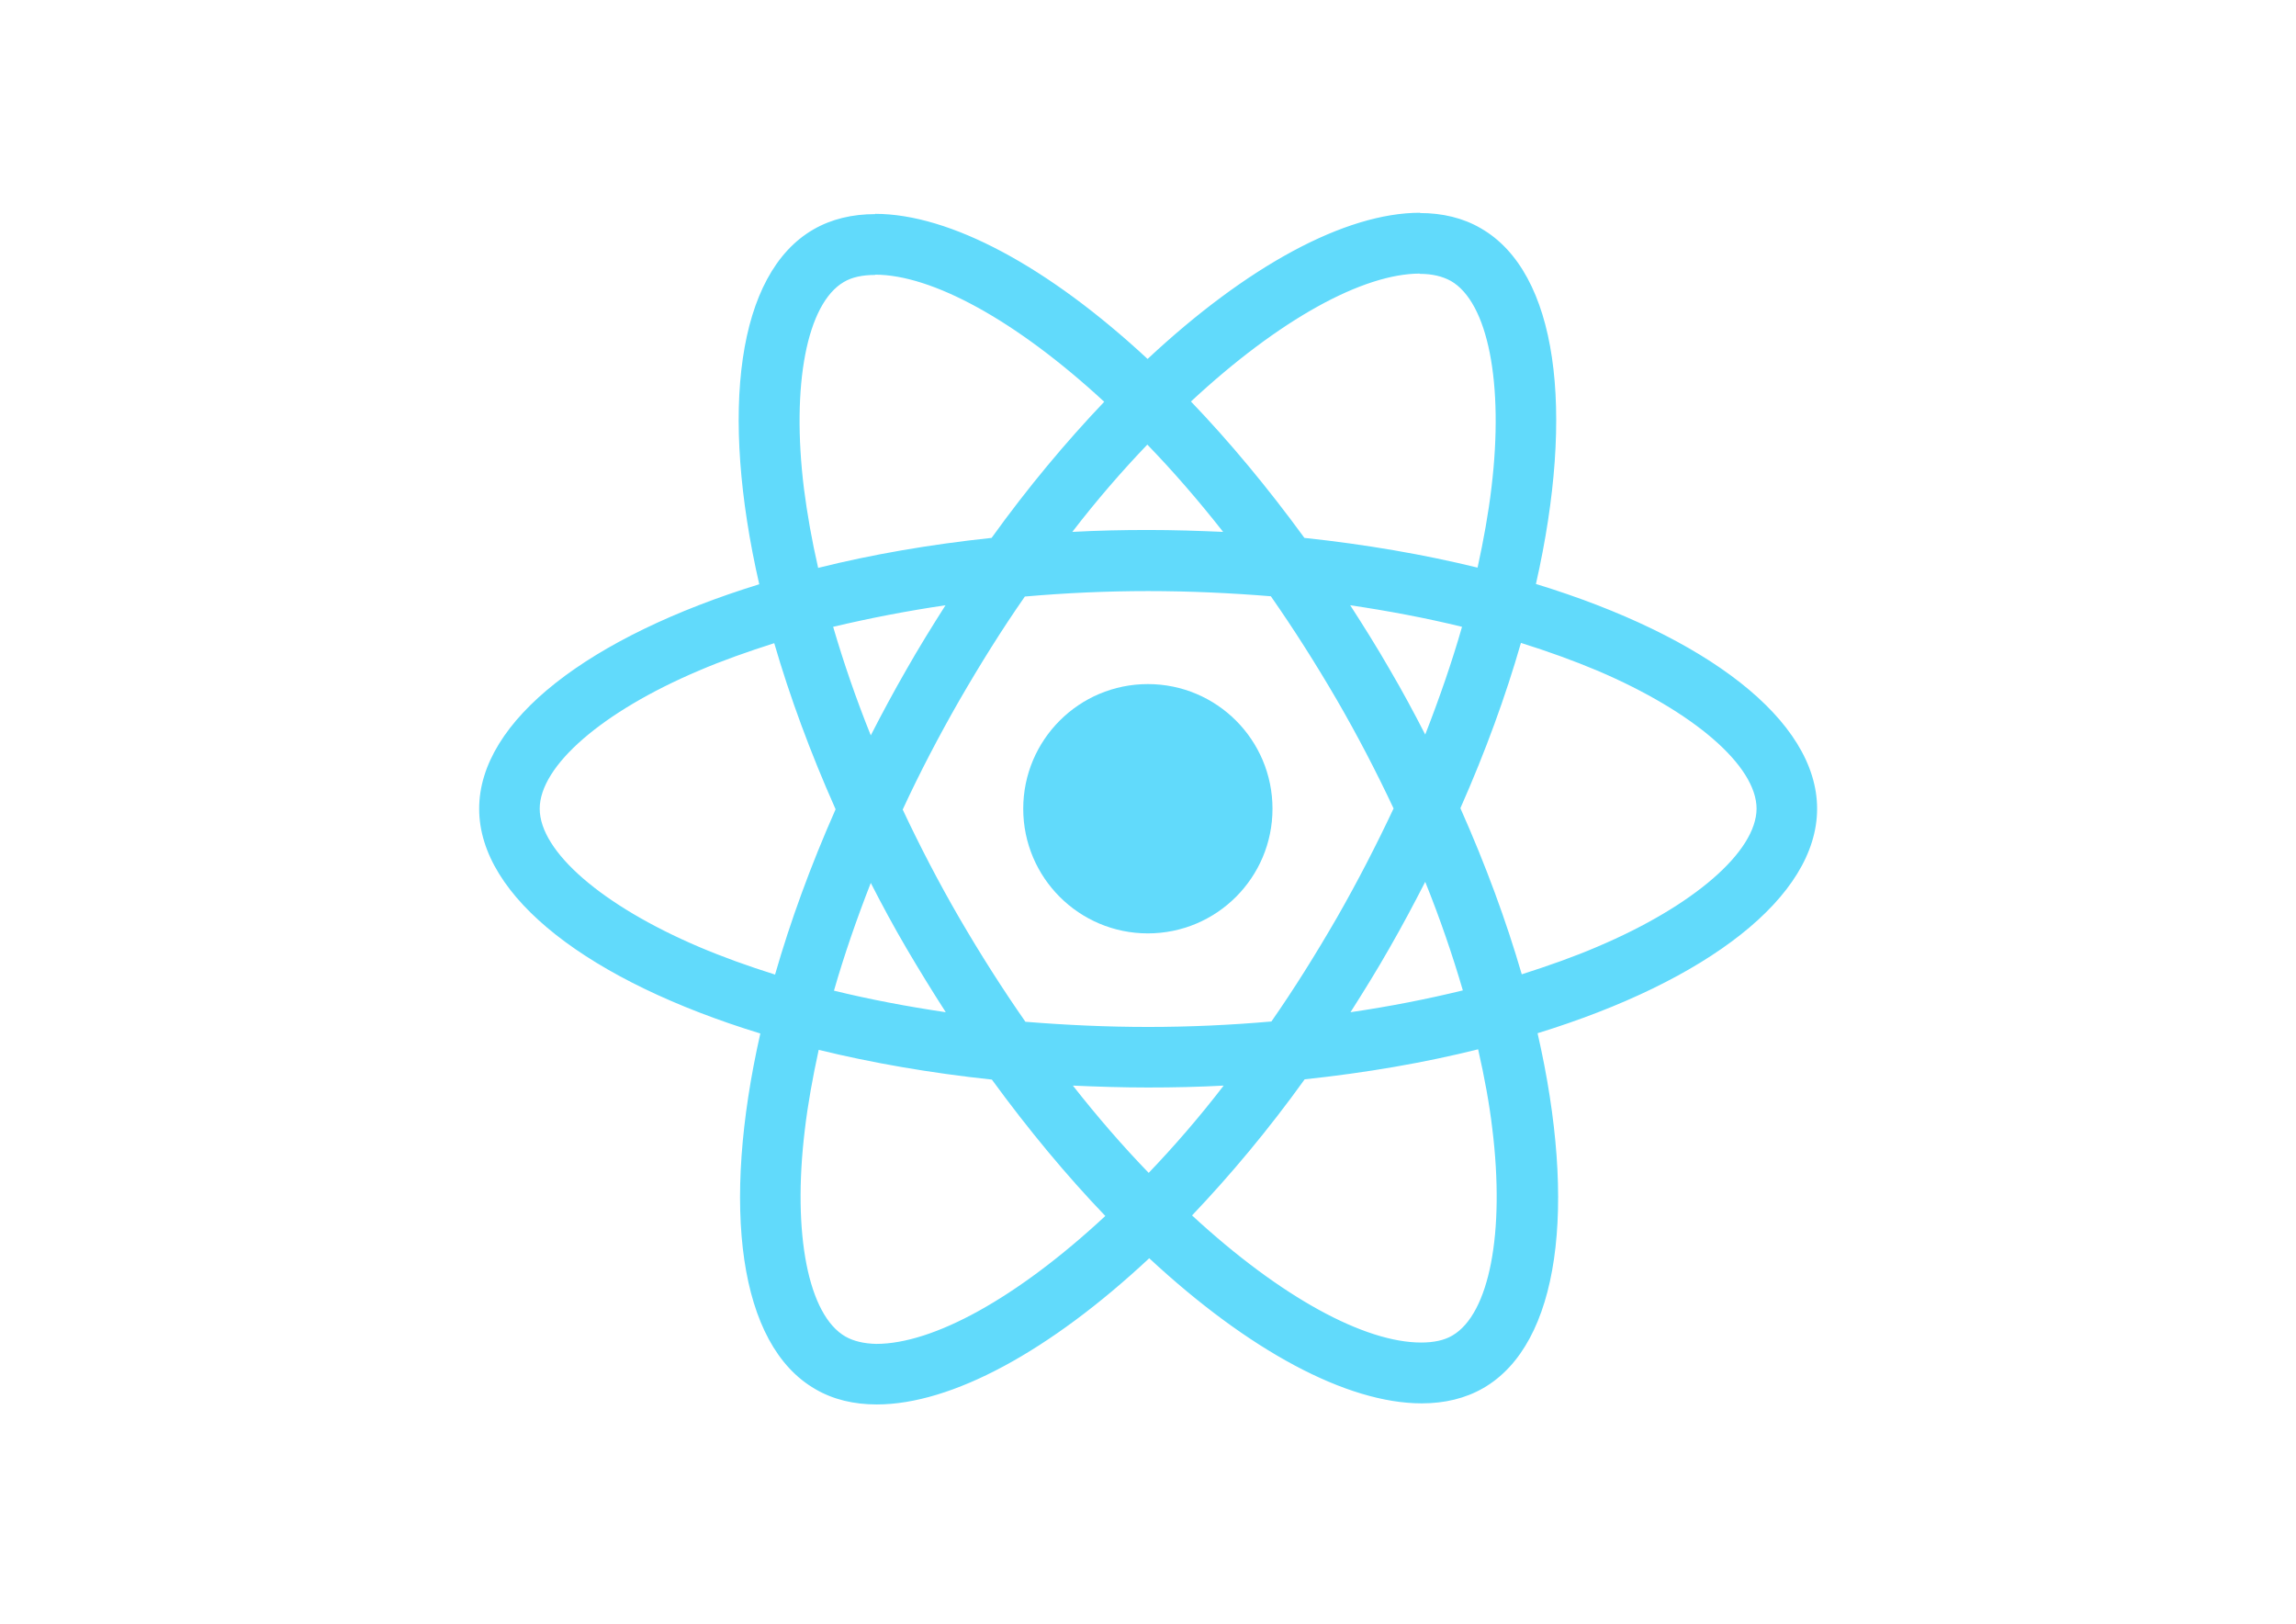
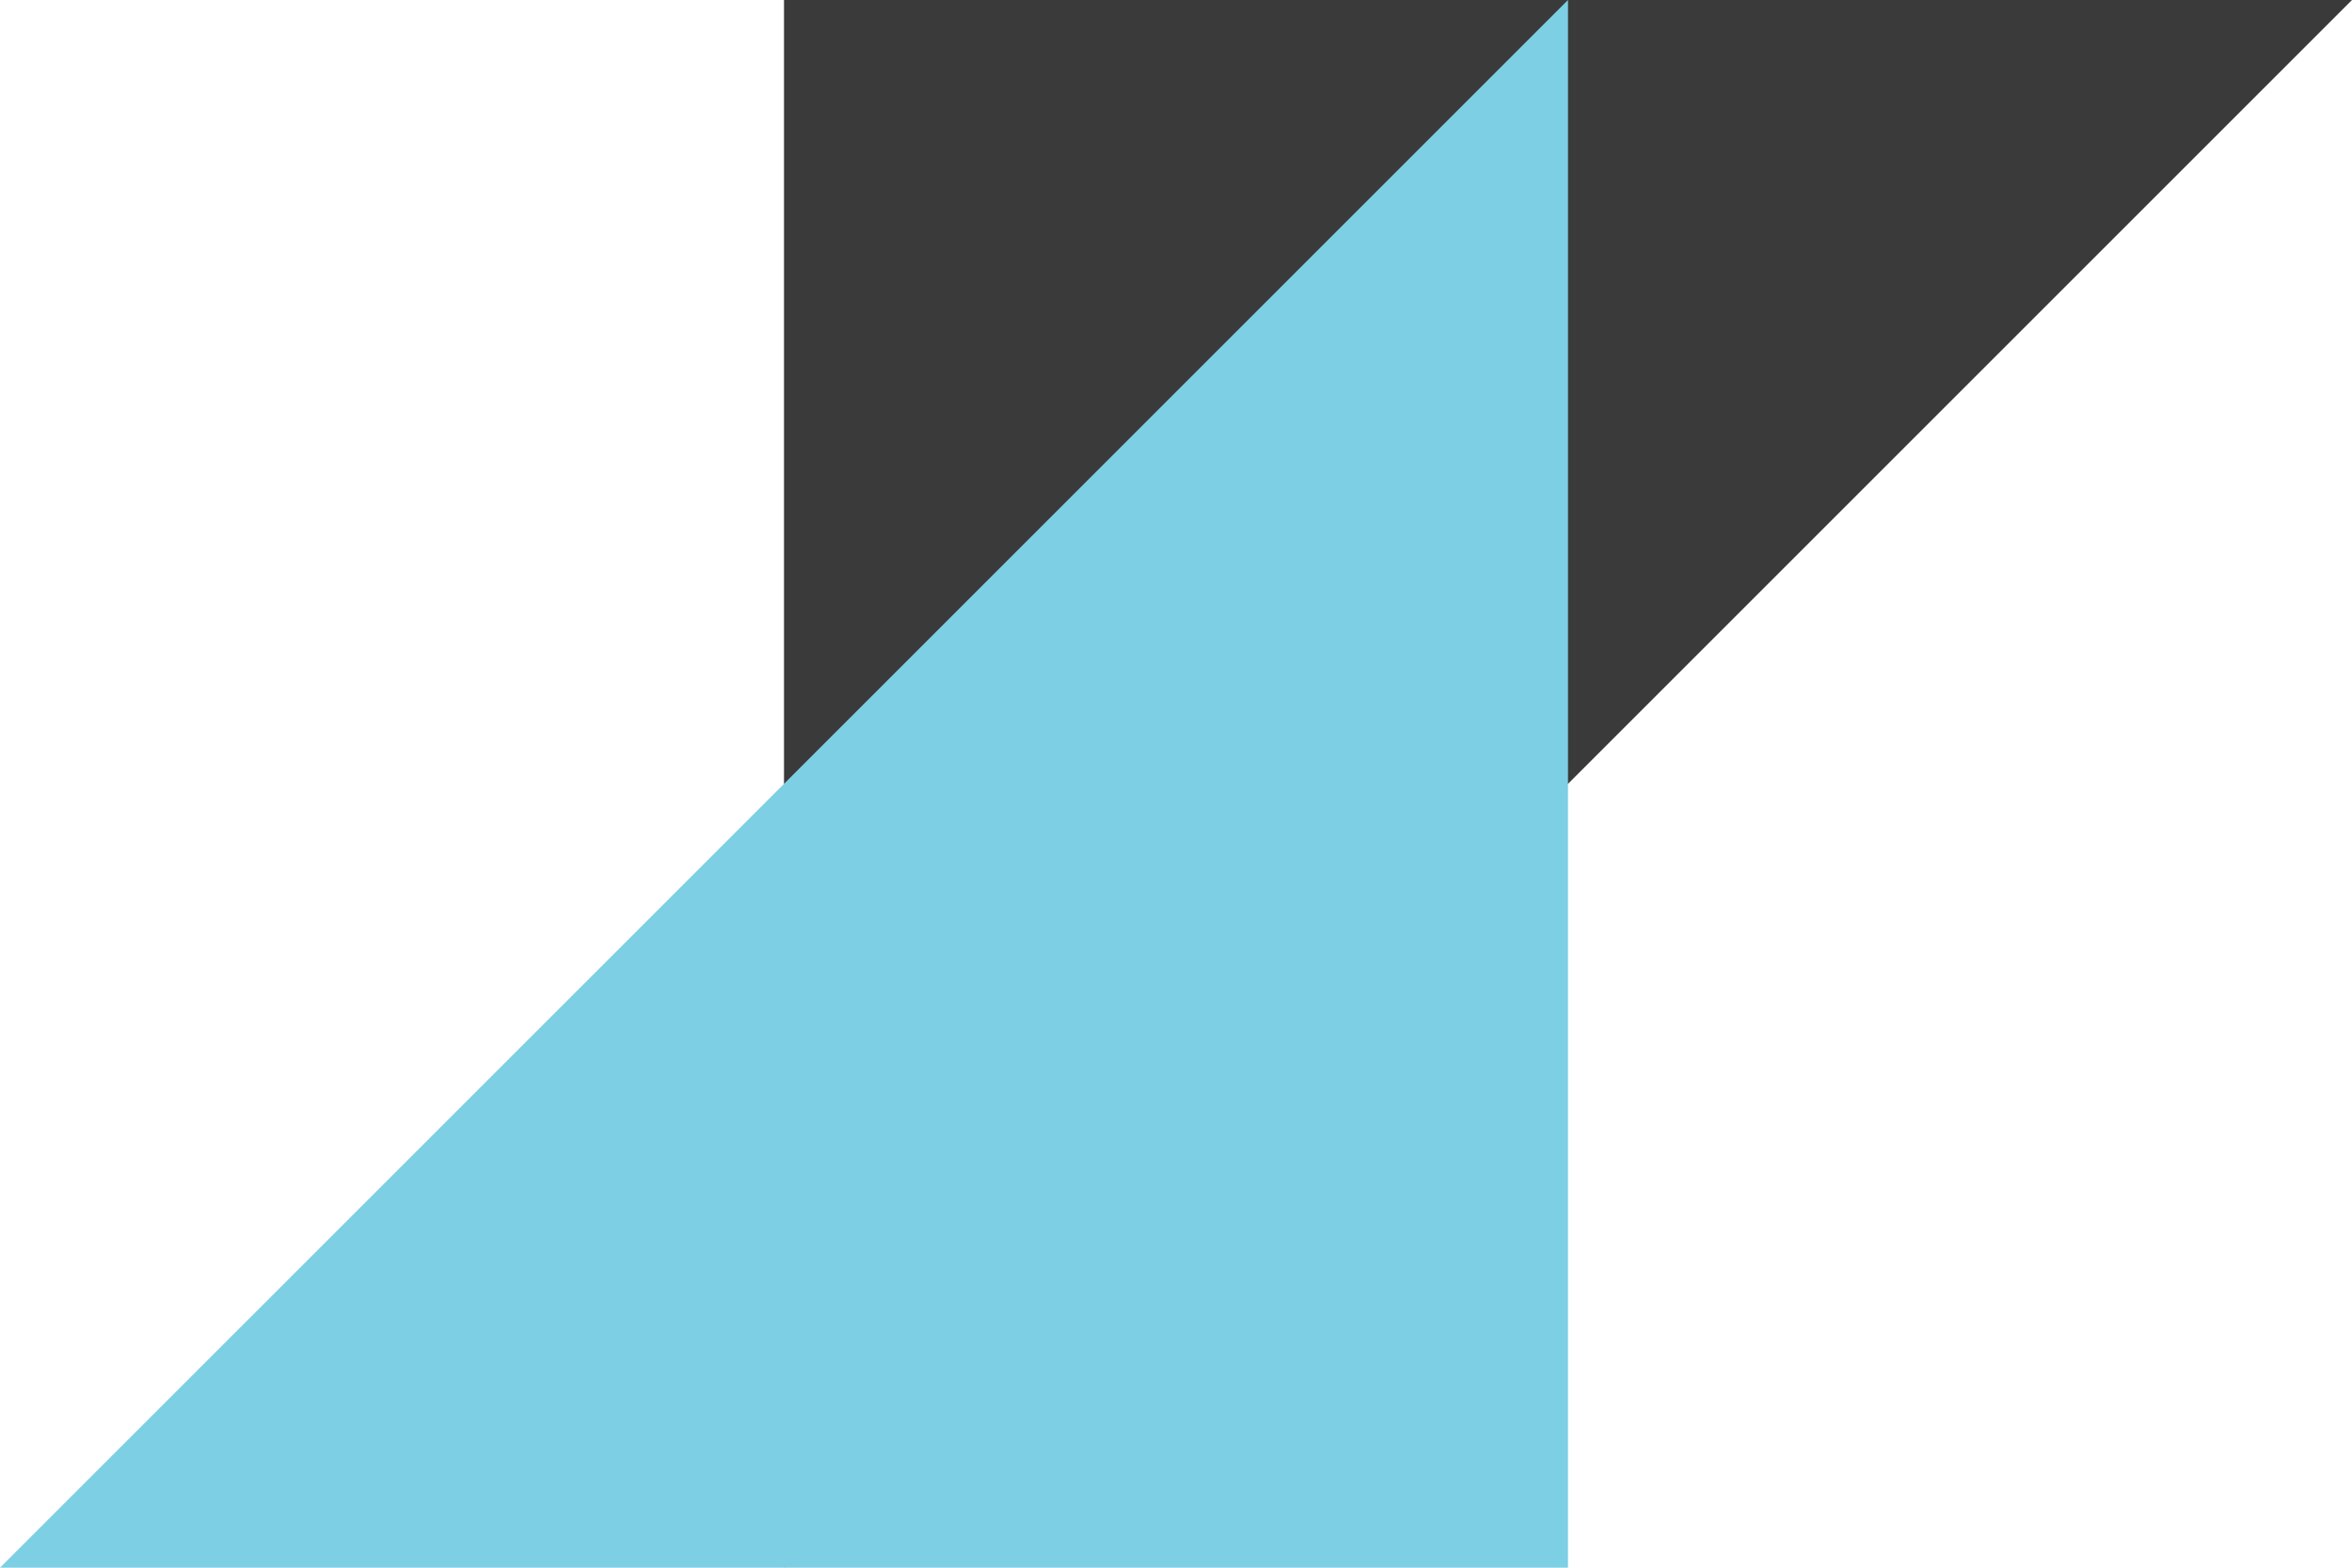
- <svg xmlns="http://www.w3.org/2000/svg" viewBox="0 0 841.9 595.3">
-   <g fill="#61DAFB">
-     <path d="M666.3 296.5c0-32.5-40.7-63.3-103.1-82.4 14.4-63.6 8-114.2-20.2-130.4-6.5-3.8-14.1-5.6-22.4-5.6v22.3c4.6 0 8.3.9 11.4 2.6 13.6 7.8 19.5 37.5 14.9 75.7-1.1 9.4-2.9 19.3-5.1 29.4-19.6-4.8-41-8.5-63.5-10.9-13.5-18.5-27.5-35.3-41.6-50 32.6-30.3 63.2-46.9 84-46.9V78c-27.5 0-63.5 19.6-99.9 53.6-36.4-33.8-72.4-53.2-99.9-53.2v22.3c20.7 0 51.4 16.5 84 46.6-14 14.7-28 31.4-41.3 49.9-22.6 2.4-44 6.1-63.6 11-2.3-10-4-19.7-5.2-29-4.7-38.2 1.1-67.9 14.6-75.8 3-1.8 6.9-2.6 11.5-2.6V78.5c-8.4 0-16 1.8-22.6 5.6-28.1 16.2-34.4 66.7-19.9 130.1-62.2 19.2-102.7 49.9-102.7 82.3 0 32.5 40.7 63.3 103.1 82.4-14.4 63.6-8 114.2 20.2 130.4 6.5 3.8 14.1 5.6 22.5 5.6 27.5 0 63.5-19.6 99.9-53.6 36.4 33.8 72.4 53.2 99.9 53.2 8.4 0 16-1.8 22.6-5.6 28.1-16.2 34.4-66.7 19.9-130.1 62-19.1 102.5-49.9 102.5-82.3zm-130.2-66.7c-3.7 12.9-8.3 26.2-13.5 39.5-4.1-8-8.4-16-13.1-24-4.6-8-9.5-15.8-14.4-23.4 14.2 2.1 27.9 4.7 41 7.9zm-45.8 106.5c-7.8 13.5-15.8 26.3-24.1 38.2-14.9 1.3-30 2-45.2 2-15.1 0-30.2-.7-45-1.9-8.3-11.9-16.4-24.6-24.2-38-7.6-13.1-14.5-26.4-20.8-39.8 6.2-13.4 13.2-26.8 20.7-39.9 7.8-13.5 15.8-26.3 24.1-38.2 14.9-1.3 30-2 45.2-2 15.1 0 30.2.7 45 1.9 8.3 11.9 16.4 24.6 24.2 38 7.6 13.1 14.5 26.4 20.8 39.8-6.3 13.4-13.2 26.8-20.7 39.9zm32.3-13c5.4 13.4 10 26.8 13.8 39.8-13.1 3.2-26.9 5.9-41.2 8 4.9-7.7 9.8-15.6 14.4-23.7 4.6-8 8.9-16.1 13-24.1zM421.2 430c-9.3-9.6-18.6-20.3-27.8-32 9 .4 18.2.7 27.5.7 9.4 0 18.7-.2 27.8-.7-9 11.7-18.3 22.4-27.5 32zm-74.4-58.9c-14.2-2.1-27.9-4.7-41-7.9 3.7-12.9 8.3-26.2 13.5-39.5 4.1 8 8.4 16 13.1 24 4.7 8 9.5 15.8 14.4 23.4zM420.7 163c9.3 9.6 18.6 20.3 27.8 32-9-.4-18.2-.7-27.5-.7-9.4 0-18.7.2-27.8.7 9-11.7 18.3-22.4 27.5-32zm-74 58.9c-4.9 7.7-9.8 15.6-14.4 23.7-4.6 8-8.9 16-13 24-5.4-13.4-10-26.8-13.8-39.8 13.1-3.1 26.9-5.8 41.2-7.9zm-90.5 125.2c-35.4-15.1-58.3-34.9-58.3-50.6 0-15.7 22.9-35.6 58.3-50.6 8.6-3.7 18-7 27.7-10.1 5.7 19.6 13.2 40 22.5 60.9-9.2 20.8-16.6 41.1-22.2 60.6-9.9-3.1-19.3-6.5-28-10.2zM310 490c-13.6-7.8-19.5-37.5-14.9-75.7 1.1-9.4 2.9-19.3 5.1-29.4 19.6 4.8 41 8.5 63.5 10.9 13.5 18.5 27.5 35.3 41.6 50-32.6 30.3-63.2 46.9-84 46.9-4.5-.1-8.3-1-11.3-2.7zm237.2-76.2c4.7 38.2-1.1 67.9-14.6 75.8-3 1.8-6.9 2.6-11.5 2.6-20.7 0-51.4-16.5-84-46.6 14-14.7 28-31.4 41.3-49.9 22.6-2.4 44-6.1 63.6-11 2.3 10.1 4.1 19.8 5.2 29.1zm38.5-66.7c-8.6 3.7-18 7-27.7 10.1-5.7-19.6-13.2-40-22.5-60.9 9.2-20.8 16.6-41.1 22.2-60.6 9.9 3.1 19.3 6.5 28.1 10.2 35.4 15.1 58.3 34.9 58.3 50.6-.1 15.7-23 35.6-58.4 50.6zM320.8 78.4z" />
-     <circle cx="420.9" cy="296.5" r="45.7" />
-     <path d="M520.5 78.1z" />
-   </g>
+ <svg xmlns="http://www.w3.org/2000/svg" width="48" height="32" viewBox="0 0 48 32" fill="none">
+   <path d="M48 -1.52588e-05L16 32L16 -1.52588e-05L48 -1.52588e-05Z" fill="#3A3A3A" />
+   <path d="M0 32L32 0V32H0Z" fill="#7DCFE4" />
</svg>
